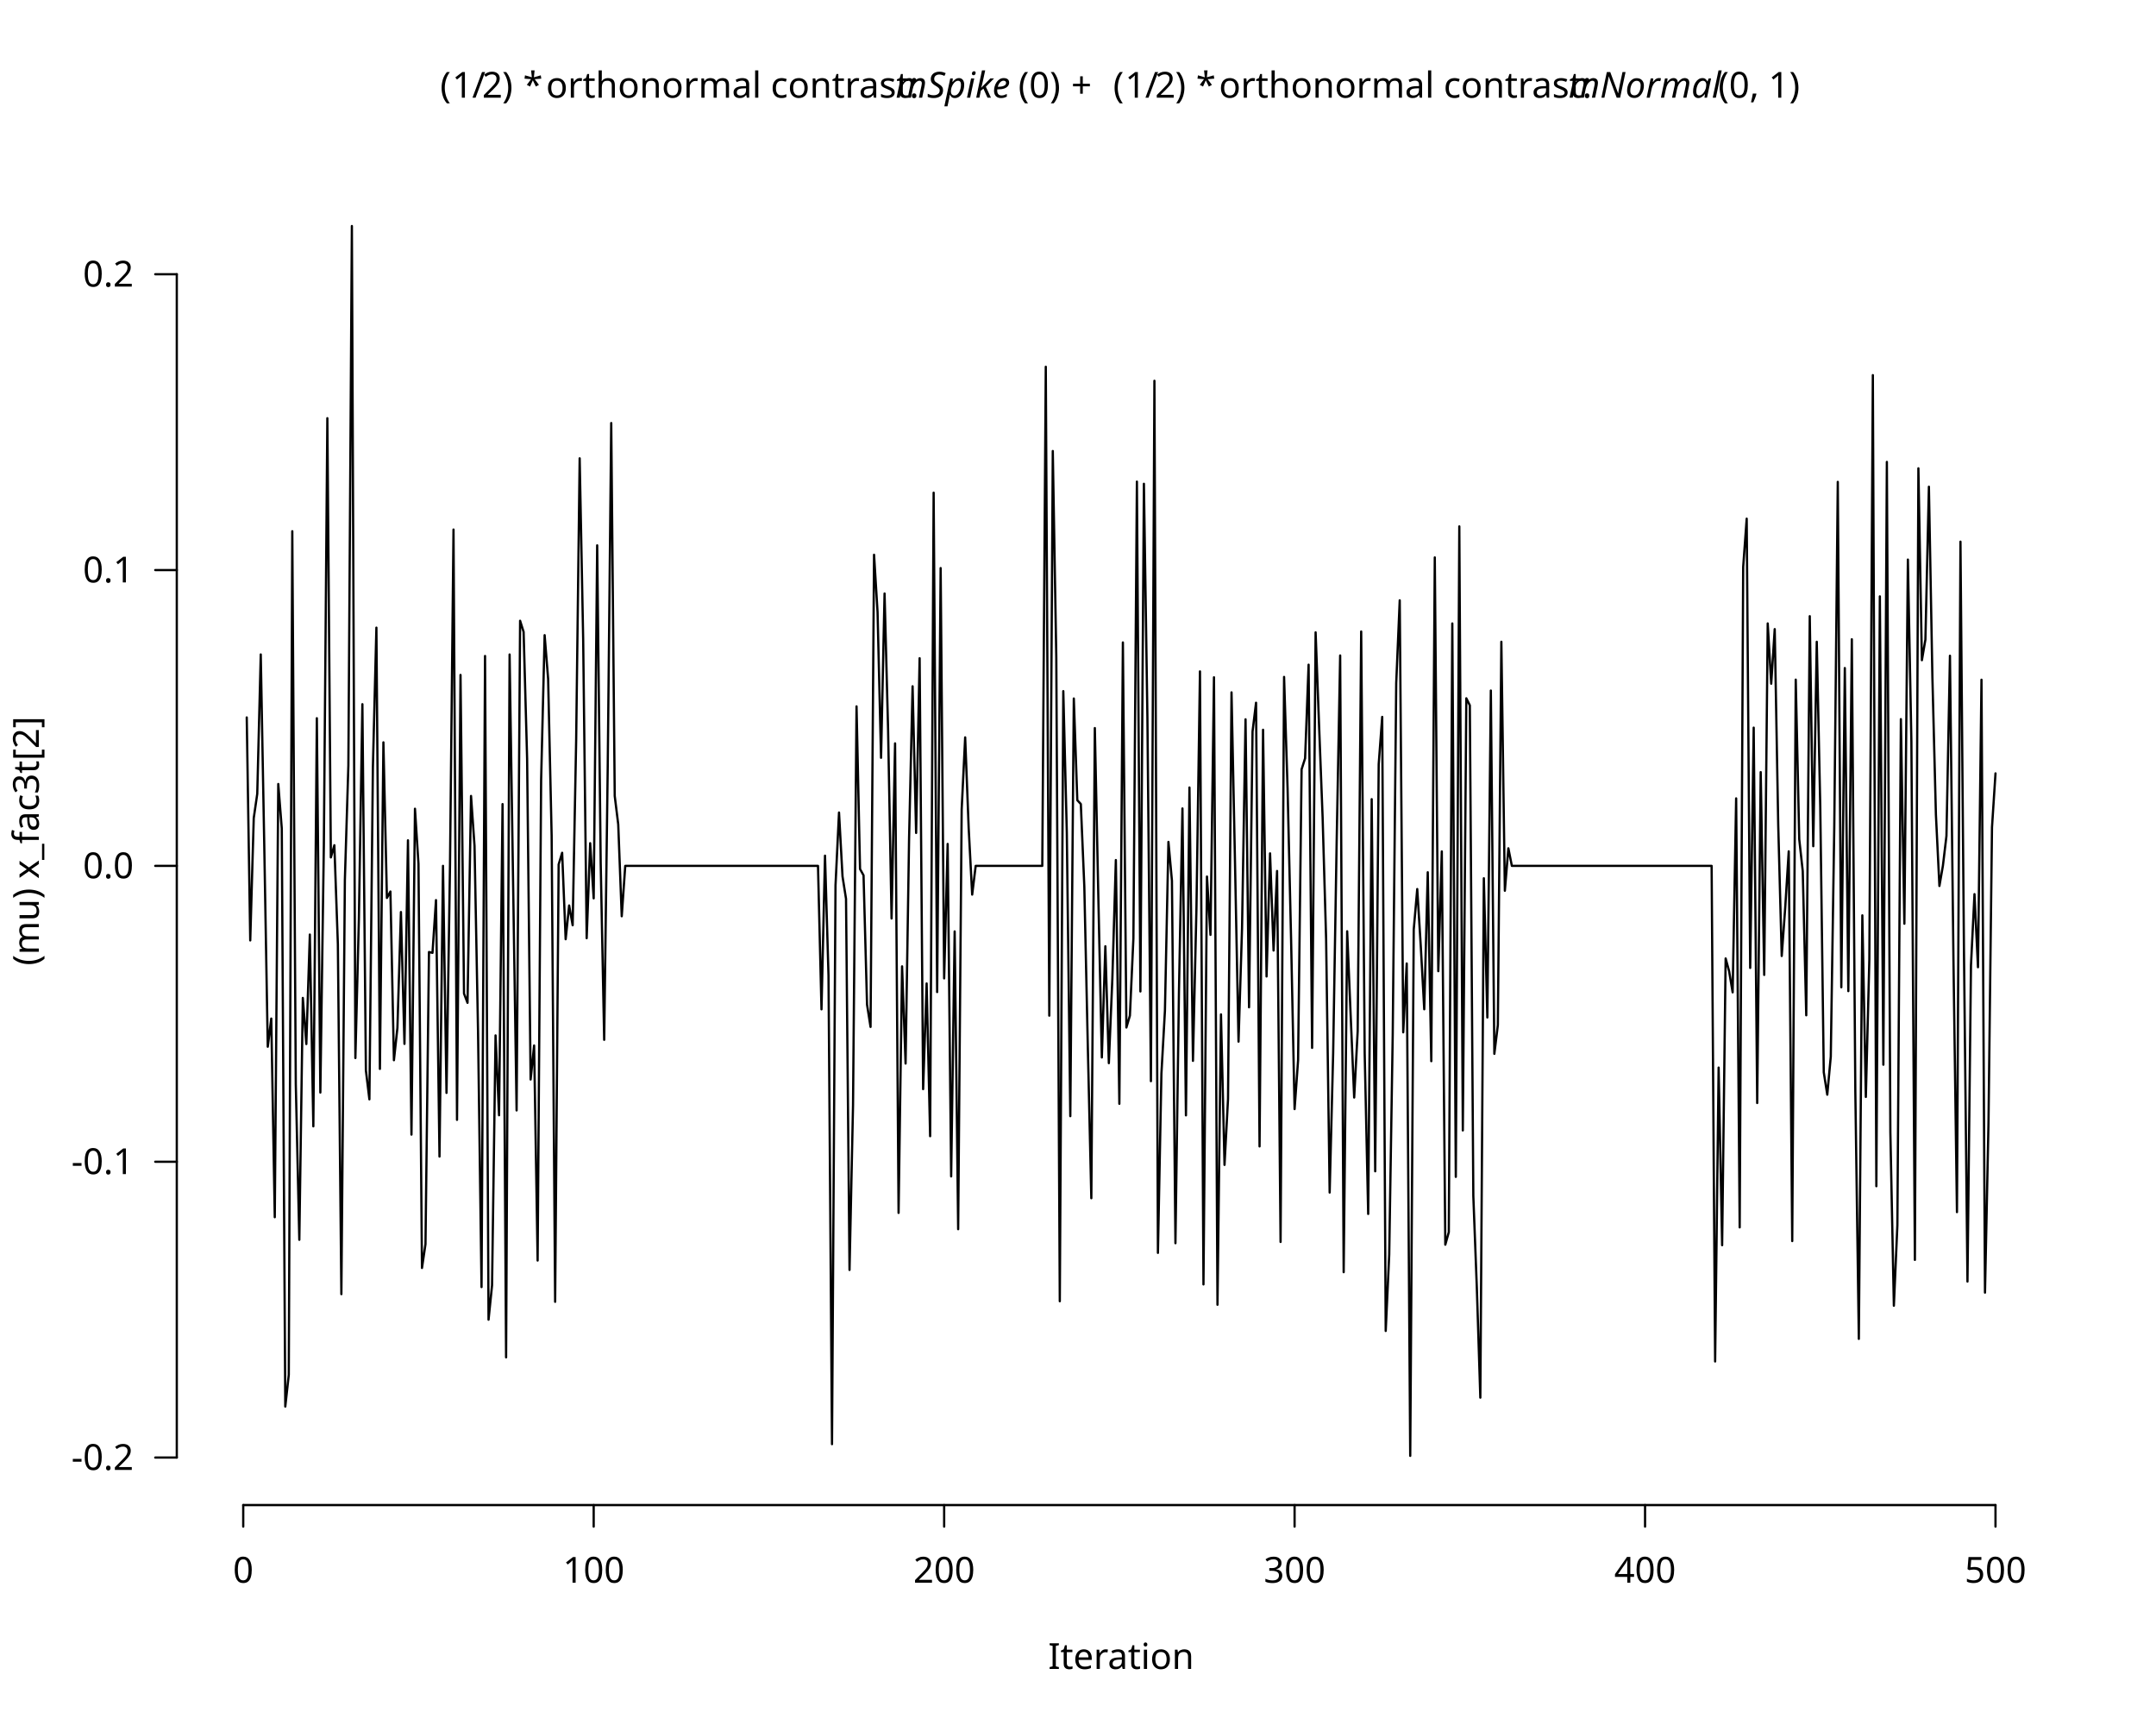
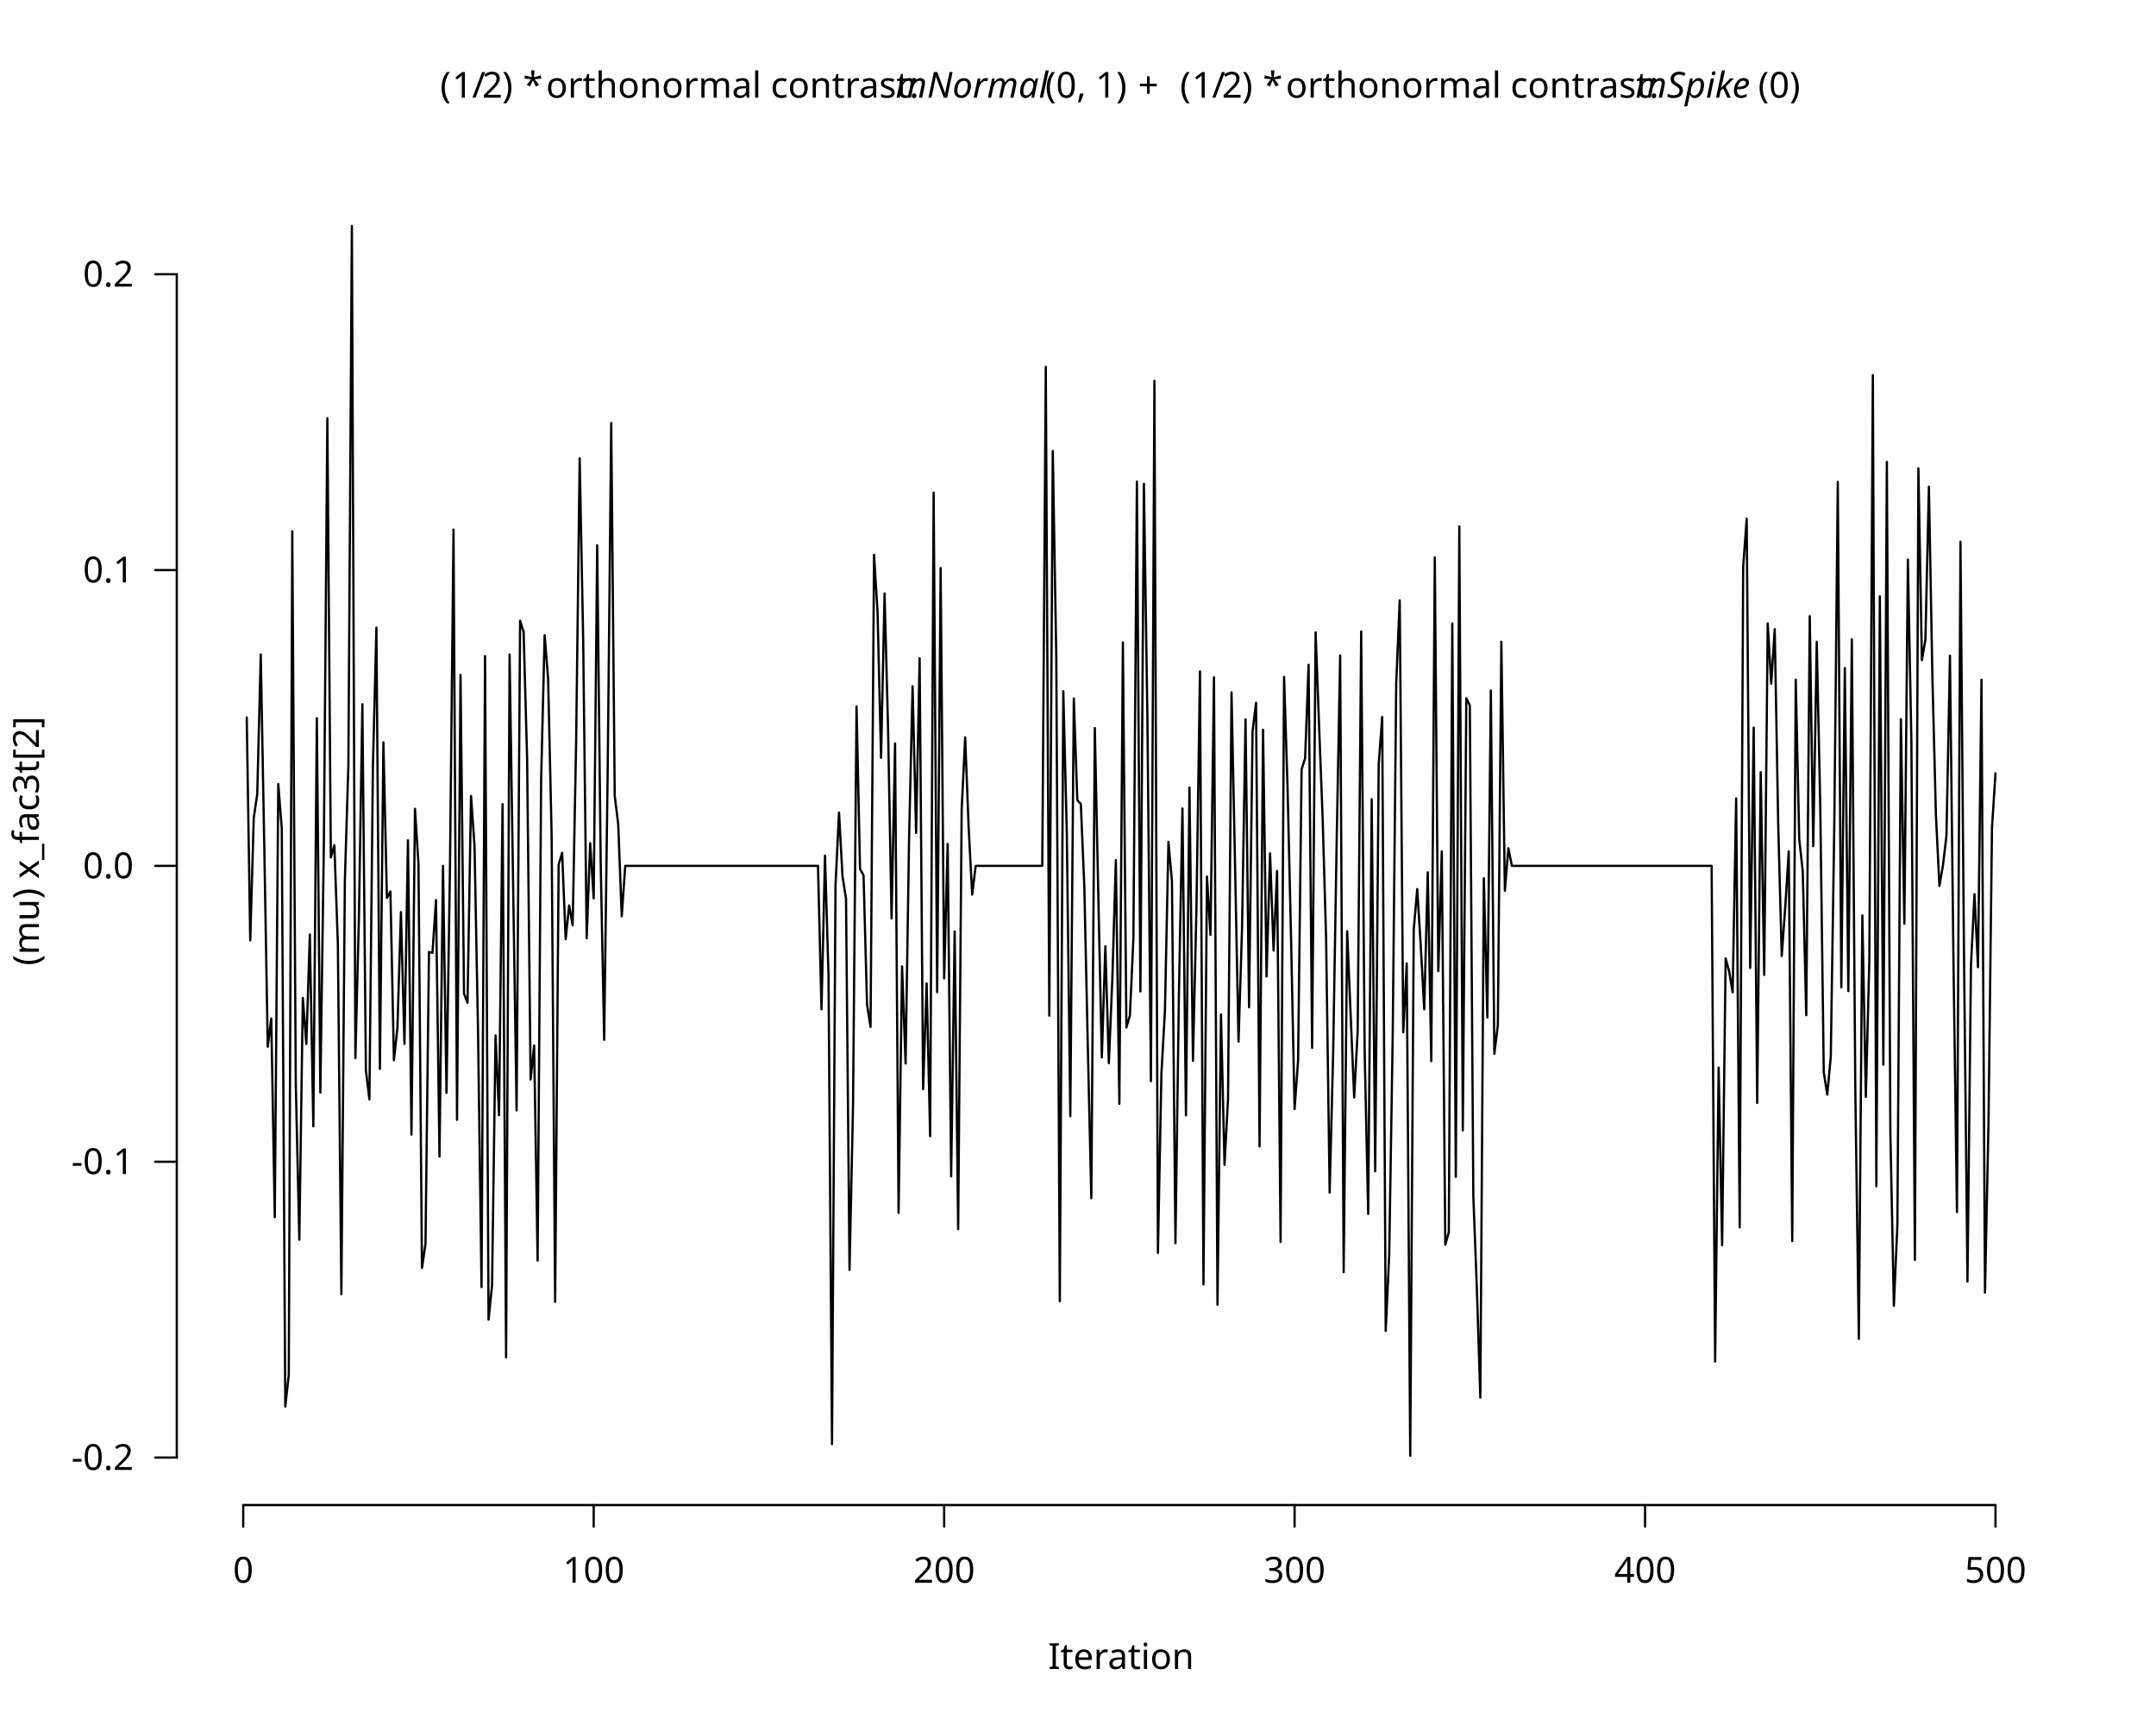
<svg xmlns="http://www.w3.org/2000/svg" class="svglite" data-engine-version="2.0" width="720.00pt" height="576.00pt" viewBox="0 0 720.00 576.00">
  <defs>
    <style type="text/css">
    .svglite line, .svglite polyline, .svglite polygon, .svglite path, .svglite rect, .svglite circle {
      fill: none;
      stroke: #000000;
      stroke-linecap: round;
      stroke-linejoin: round;
      stroke-miterlimit: 10.00;
    }
  </style>
  </defs>
  <rect width="100%" height="100%" style="stroke: none; fill: #FFFFFF;" />
  <defs>
    <clipPath id="cpMC4wMHw3MjAuMDB8MC4wMHw1NzYuMDA=">
      <rect x="0.00" y="0.00" width="720.00" height="576.00" />
    </clipPath>
  </defs>
  <g clip-path="url(#cpMC4wMHw3MjAuMDB8MC4wMHw1NzYuMDA=)">
</g>
  <defs>
    <clipPath id="cpNTkuMDR8Njg5Ljc2fDU5LjA0fDUwMi41Ng==">
      <rect x="59.04" y="59.04" width="630.72" height="443.52" />
    </clipPath>
  </defs>
  <g clip-path="url(#cpNTkuMDR8Njg5Ljc2fDU5LjA0fDUwMi41Ng==)">
</g>
  <g clip-path="url(#cpMC4wMHw3MjAuMDB8MC4wMHw1NzYuMDA=)">
    <line x1="81.23" y1="502.56" x2="666.40" y2="502.56" style="stroke-width: 0.75;" />
    <line x1="81.23" y1="502.56" x2="81.23" y2="509.76" style="stroke-width: 0.75;" />
    <line x1="198.26" y1="502.56" x2="198.26" y2="509.76" style="stroke-width: 0.75;" />
    <line x1="315.30" y1="502.56" x2="315.30" y2="509.76" style="stroke-width: 0.75;" />
    <line x1="432.33" y1="502.56" x2="432.33" y2="509.76" style="stroke-width: 0.75;" />
    <line x1="549.37" y1="502.56" x2="549.37" y2="509.76" style="stroke-width: 0.75;" />
    <line x1="666.40" y1="502.56" x2="666.40" y2="509.76" style="stroke-width: 0.75;" />
    <text x="81.23" y="528.48" text-anchor="middle" style="font-size: 12.00px; font-family: sans;" textLength="6.67px" lengthAdjust="spacingAndGlyphs">0</text>
    <text x="198.26" y="528.48" text-anchor="middle" style="font-size: 12.00px; font-family: sans;" textLength="20.02px" lengthAdjust="spacingAndGlyphs">100</text>
    <text x="315.30" y="528.48" text-anchor="middle" style="font-size: 12.00px; font-family: sans;" textLength="20.02px" lengthAdjust="spacingAndGlyphs">200</text>
    <text x="432.33" y="528.48" text-anchor="middle" style="font-size: 12.00px; font-family: sans;" textLength="20.02px" lengthAdjust="spacingAndGlyphs">300</text>
    <text x="549.37" y="528.48" text-anchor="middle" style="font-size: 12.00px; font-family: sans;" textLength="20.02px" lengthAdjust="spacingAndGlyphs">400</text>
    <text x="666.40" y="528.48" text-anchor="middle" style="font-size: 12.00px; font-family: sans;" textLength="20.02px" lengthAdjust="spacingAndGlyphs">500</text>
    <line x1="59.04" y1="486.70" x2="59.04" y2="91.57" style="stroke-width: 0.75;" />
    <line x1="59.04" y1="486.70" x2="51.84" y2="486.70" style="stroke-width: 0.75;" />
    <line x1="59.04" y1="387.92" x2="51.84" y2="387.92" style="stroke-width: 0.75;" />
    <line x1="59.04" y1="289.13" x2="51.84" y2="289.13" style="stroke-width: 0.75;" />
    <line x1="59.04" y1="190.35" x2="51.84" y2="190.35" style="stroke-width: 0.75;" />
    <line x1="59.04" y1="91.57" x2="51.84" y2="91.57" style="stroke-width: 0.75;" />
    <text x="44.64" y="490.83" text-anchor="end" style="font-size: 12.00px; font-family: sans;" textLength="20.68px" lengthAdjust="spacingAndGlyphs">-0.2</text>
    <text x="44.64" y="392.04" text-anchor="end" style="font-size: 12.00px; font-family: sans;" textLength="20.68px" lengthAdjust="spacingAndGlyphs">-0.1</text>
    <text x="44.64" y="293.26" text-anchor="end" style="font-size: 12.00px; font-family: sans;" textLength="16.68px" lengthAdjust="spacingAndGlyphs">0.0</text>
    <text x="44.64" y="194.48" text-anchor="end" style="font-size: 12.00px; font-family: sans;" textLength="16.68px" lengthAdjust="spacingAndGlyphs">0.1</text>
    <text x="44.64" y="95.70" text-anchor="end" style="font-size: 12.00px; font-family: sans;" textLength="16.68px" lengthAdjust="spacingAndGlyphs">0.2</text>
    <text x="146.99" y="32.62" style="font-size: 12.00px; font-family: sans;" textLength="4.00px" lengthAdjust="spacingAndGlyphs">(</text>
    <text x="150.99" y="32.62" style="font-size: 12.00px; font-family: sans;" textLength="6.67px" lengthAdjust="spacingAndGlyphs">1</text>
    <text x="157.66" y="32.62" style="font-size: 12.00px; font-family: sans;" textLength="3.33px" lengthAdjust="spacingAndGlyphs">/</text>
    <text x="161.00" y="32.62" style="font-size: 12.00px; font-family: sans;" textLength="6.67px" lengthAdjust="spacingAndGlyphs">2</text>
    <text x="167.67" y="32.62" style="font-size: 12.00px; font-family: sans;" textLength="4.00px" lengthAdjust="spacingAndGlyphs">)</text>
    <text x="171.67" y="32.62" style="font-size: 12.00px; font-family: sans;" textLength="3.00px" lengthAdjust="spacingAndGlyphs"> </text>
    <text x="174.67" y="32.62" style="font-size: 12.00px; font-family: sans;" textLength="4.67px" lengthAdjust="spacingAndGlyphs">*</text>
    <text x="179.34" y="32.62" style="font-size: 12.00px; font-family: sans;" textLength="3.00px" lengthAdjust="spacingAndGlyphs"> </text>
    <text x="182.35" y="32.62" style="font-size: 12.00px; font-family: sans;" textLength="116.73px" lengthAdjust="spacingAndGlyphs">orthonormal contrast: </text>
-     <text x="299.08" y="32.62" style="font-size: 12.00px; font-style: italic; font-family: sans;" textLength="40.02px" lengthAdjust="spacingAndGlyphs">mSpike</text>
-     <text x="340.07" y="32.62" style="font-size: 12.00px; font-family: sans;" textLength="14.67px" lengthAdjust="spacingAndGlyphs">(0)</text>
-     <text x="354.74" y="32.62" style="font-size: 12.00px; font-family: sans;" textLength="3.00px" lengthAdjust="spacingAndGlyphs"> </text>
-     <text x="357.74" y="32.62" style="font-size: 12.00px; font-family: sans;" textLength="9.32px" lengthAdjust="spacingAndGlyphs">+</text>
-     <text x="368.73" y="32.62" style="font-size: 12.00px; font-family: sans;" textLength="3.00px" lengthAdjust="spacingAndGlyphs"> </text>
-     <text x="371.73" y="32.62" style="font-size: 12.00px; font-family: sans;" textLength="4.00px" lengthAdjust="spacingAndGlyphs">(</text>
-     <text x="375.72" y="32.62" style="font-size: 12.00px; font-family: sans;" textLength="6.67px" lengthAdjust="spacingAndGlyphs">1</text>
-     <text x="382.40" y="32.62" style="font-size: 12.00px; font-family: sans;" textLength="3.33px" lengthAdjust="spacingAndGlyphs">/</text>
-     <text x="385.73" y="32.62" style="font-size: 12.00px; font-family: sans;" textLength="6.67px" lengthAdjust="spacingAndGlyphs">2</text>
-     <text x="392.41" y="32.62" style="font-size: 12.00px; font-family: sans;" textLength="4.00px" lengthAdjust="spacingAndGlyphs">)</text>
-     <text x="396.40" y="32.62" style="font-size: 12.00px; font-family: sans;" textLength="3.00px" lengthAdjust="spacingAndGlyphs"> </text>
-     <text x="399.41" y="32.62" style="font-size: 12.00px; font-family: sans;" textLength="4.67px" lengthAdjust="spacingAndGlyphs">*</text>
-     <text x="404.08" y="32.62" style="font-size: 12.00px; font-family: sans;" textLength="3.00px" lengthAdjust="spacingAndGlyphs"> </text>
-     <text x="407.08" y="32.62" style="font-size: 12.00px; font-family: sans;" textLength="116.73px" lengthAdjust="spacingAndGlyphs">orthonormal contrast: </text>
-     <text x="523.81" y="32.62" style="font-size: 12.00px; font-style: italic; font-family: sans;" textLength="48.68px" lengthAdjust="spacingAndGlyphs">mNormal</text>
-     <text x="573.80" y="32.62" style="font-size: 12.00px; font-family: sans;" textLength="28.01px" lengthAdjust="spacingAndGlyphs">(0, 1)</text>
+     <text x="299.08" y="32.62" style="font-size: 12.00px; font-style: italic; font-family: sans;" textLength="48.68px" lengthAdjust="spacingAndGlyphs">mNormal</text>
+     <text x="349.06" y="32.62" style="font-size: 12.00px; font-family: sans;" textLength="28.01px" lengthAdjust="spacingAndGlyphs">(0, 1)</text>
+     <text x="377.07" y="32.62" style="font-size: 12.00px; font-family: sans;" textLength="3.00px" lengthAdjust="spacingAndGlyphs"> </text>
+     <text x="380.07" y="32.62" style="font-size: 12.00px; font-family: sans;" textLength="9.32px" lengthAdjust="spacingAndGlyphs">+</text>
+     <text x="391.06" y="32.62" style="font-size: 12.00px; font-family: sans;" textLength="3.00px" lengthAdjust="spacingAndGlyphs"> </text>
+     <text x="394.06" y="32.62" style="font-size: 12.00px; font-family: sans;" textLength="4.00px" lengthAdjust="spacingAndGlyphs">(</text>
+     <text x="398.06" y="32.62" style="font-size: 12.00px; font-family: sans;" textLength="6.67px" lengthAdjust="spacingAndGlyphs">1</text>
+     <text x="404.73" y="32.62" style="font-size: 12.00px; font-family: sans;" textLength="3.33px" lengthAdjust="spacingAndGlyphs">/</text>
+     <text x="408.06" y="32.62" style="font-size: 12.00px; font-family: sans;" textLength="6.67px" lengthAdjust="spacingAndGlyphs">2</text>
+     <text x="414.74" y="32.62" style="font-size: 12.00px; font-family: sans;" textLength="4.00px" lengthAdjust="spacingAndGlyphs">)</text>
+     <text x="418.73" y="32.62" style="font-size: 12.00px; font-family: sans;" textLength="3.00px" lengthAdjust="spacingAndGlyphs"> </text>
+     <text x="421.74" y="32.62" style="font-size: 12.00px; font-family: sans;" textLength="4.67px" lengthAdjust="spacingAndGlyphs">*</text>
+     <text x="426.41" y="32.62" style="font-size: 12.00px; font-family: sans;" textLength="3.00px" lengthAdjust="spacingAndGlyphs"> </text>
+     <text x="429.41" y="32.62" style="font-size: 12.00px; font-family: sans;" textLength="116.73px" lengthAdjust="spacingAndGlyphs">orthonormal contrast: </text>
+     <text x="546.15" y="32.62" style="font-size: 12.00px; font-style: italic; font-family: sans;" textLength="40.02px" lengthAdjust="spacingAndGlyphs">mSpike</text>
+     <text x="587.14" y="32.62" style="font-size: 12.00px; font-family: sans;" textLength="14.67px" lengthAdjust="spacingAndGlyphs">(0)</text>
    <text x="374.40" y="557.28" text-anchor="middle" style="font-size: 12.00px; font-family: sans;" textLength="43.36px" lengthAdjust="spacingAndGlyphs">Iteration</text>
    <text transform="translate(12.96,280.80) rotate(-90)" text-anchor="middle" style="font-size: 12.00px; font-family: sans;" textLength="80.04px" lengthAdjust="spacingAndGlyphs">(mu) x_fac3t[2]</text>
  </g>
  <g clip-path="url(#cpNTkuMDR8Njg5Ljc2fDU5LjA0fDUwMi41Ng==)">
    <polyline points="82.40,239.56 83.57,314.02 84.74,273.17 85.91,265.07 87.08,218.53 88.25,282.22 89.42,349.52 90.59,340.11 91.76,406.44 92.93,261.79 94.10,276.65 95.27,469.67 96.44,459.06 97.61,177.38 98.78,361.97 99.96,413.98 101.13,333.22 102.30,348.62 103.47,312.06 104.64,376.10 105.81,239.82 106.98,364.81 108.15,282.15 109.32,139.64 110.49,286.30 111.66,282.23 112.83,315.29 114.00,432.13 115.17,293.82 116.34,255.58 117.51,75.47 118.68,353.29 119.85,306.84 121.02,235.14 122.19,357.41 123.36,367.08 124.53,256.14 125.70,209.58 126.87,356.92 128.04,247.88 129.21,299.83 130.38,297.69 131.55,354.02 132.72,343.21 133.89,304.54 135.07,348.57 136.24,280.59 137.41,378.86 138.58,270.05 139.75,288.48 140.92,423.39 142.09,415.43 143.26,317.89 144.43,318.17 145.60,300.56 146.77,386.19 147.94,289.12 149.11,364.93 150.28,288.80 151.45,176.82 152.62,373.93 153.79,225.37 154.96,331.77 156.13,334.86 157.30,265.78 158.47,282.48 159.64,344.41 160.81,429.77 161.98,219.04 163.15,440.66 164.32,429.21 165.49,345.74 166.66,372.40 167.83,268.50 169.01,453.24 170.18,218.54 171.35,294.78 172.52,370.78 173.69,207.28 174.86,211.00 176.03,253.32 177.20,360.46 178.37,349.11 179.54,420.91 180.71,260.48 181.88,212.09 183.05,226.71 184.22,279.00 185.39,434.69 186.56,288.65 187.73,284.75 188.90,313.62 190.07,302.35 191.24,308.95 192.41,247.16 193.58,153.04 194.75,213.38 195.92,313.28 197.09,281.55 198.26,299.97 199.43,182.10 200.60,288.04 201.77,347.21 202.95,256.07 204.12,141.26 205.29,265.78 206.46,275.28 207.63,305.95 208.80,289.13 209.97,289.13 211.14,289.13 212.31,289.13 213.48,289.13 214.65,289.13 215.82,289.13 216.99,289.13 218.16,289.13 219.33,289.13 220.50,289.13 221.67,289.13 222.84,289.13 224.01,289.13 225.18,289.13 226.35,289.13 227.52,289.13 228.69,289.13 229.86,289.13 231.03,289.13 232.20,289.13 233.37,289.13 234.54,289.13 235.71,289.13 236.88,289.13 238.06,289.13 239.23,289.13 240.40,289.13 241.57,289.13 242.74,289.13 243.91,289.13 245.08,289.13 246.25,289.13 247.42,289.13 248.59,289.13 249.76,289.13 250.93,289.13 252.10,289.13 253.27,289.13 254.44,289.13 255.61,289.13 256.78,289.13 257.95,289.13 259.12,289.13 260.29,289.13 261.46,289.13 262.63,289.13 263.80,289.13 264.97,289.13 266.14,289.13 267.31,289.13 268.48,289.13 269.65,289.13 270.82,289.13 272.00,289.13 273.17,289.13 274.34,337.03 275.51,285.72 276.68,325.72 277.85,482.22 279.02,295.60 280.19,271.31 281.36,292.66 282.53,300.12 283.70,424.05 284.87,369.07 286.04,235.87 287.21,290.18 288.38,292.28 289.55,335.46 290.72,342.90 291.89,185.24 293.06,204.35 294.23,253.04 295.40,198.18 296.57,243.36 297.74,306.69 298.91,248.22 300.08,405.00 301.25,322.68 302.42,355.13 303.59,279.87 304.76,229.16 305.94,278.13 307.11,219.79 308.28,363.68 309.45,328.39 310.62,379.39 311.79,164.51 312.96,331.26 314.13,189.69 315.30,326.70 316.47,281.80 317.64,392.82 318.81,311.01 319.98,410.44 321.15,270.29 322.32,246.22 323.49,276.48 324.66,298.72 325.83,289.13 327.00,289.13 328.17,289.13 329.34,289.13 330.51,289.13 331.68,289.13 332.85,289.13 334.02,289.13 335.19,289.13 336.36,289.13 337.53,289.13 338.70,289.13 339.87,289.13 341.05,289.13 342.22,289.13 343.39,289.13 344.56,289.13 345.73,289.13 346.90,289.13 348.07,289.13 349.24,122.46 350.41,339.14 351.58,150.60 352.75,219.46 353.92,434.50 355.09,230.78 356.26,277.94 357.43,372.70 358.60,233.24 359.77,267.21 360.94,268.47 362.11,296.06 363.28,349.65 364.45,400.10 365.62,243.11 366.79,299.50 367.96,353.10 369.13,315.97 370.30,355.00 371.47,326.78 372.64,287.18 373.81,368.57 374.99,214.52 376.16,343.10 377.33,339.14 378.50,313.37 379.67,160.82 380.84,331.06 382.01,161.54 383.18,239.57 384.35,361.02 385.52,127.15 386.69,418.35 387.86,358.47 389.03,337.50 390.20,281.12 391.37,294.09 392.54,415.12 393.71,331.45 394.88,269.95 396.05,372.43 397.22,262.96 398.39,354.23 399.56,303.11 400.73,224.19 401.90,428.88 403.07,292.69 404.24,312.16 405.41,226.16 406.58,435.67 407.75,338.72 408.93,388.97 410.10,366.93 411.27,231.19 412.44,288.37 413.61,347.81 414.78,310.01 415.95,240.19 417.12,336.35 418.29,244.26 419.46,234.65 420.63,382.80 421.80,243.68 422.97,326.06 424.14,284.95 425.31,317.39 426.48,290.83 427.65,414.70 428.82,226.03 429.99,263.30 431.16,313.63 432.33,370.34 433.50,354.00 434.67,256.90 435.84,253.21 437.01,221.95 438.18,349.90 439.35,211.15 440.52,242.58 441.69,272.90 442.86,313.59 444.04,398.20 445.21,351.68 446.38,281.04 447.55,218.87 448.72,424.80 449.89,310.96 451.06,339.14 452.23,366.48 453.40,344.30 454.57,210.87 455.74,351.76 456.91,405.35 458.08,266.85 459.25,391.11 460.42,255.17 461.59,239.38 462.76,444.42 463.93,418.95 465.10,345.64 466.27,228.09 467.44,200.45 468.61,344.71 469.78,321.72 470.95,486.13 472.12,310.38 473.29,296.86 474.46,315.75 475.63,337.01 476.80,291.26 477.98,354.34 479.15,186.13 480.32,324.29 481.49,284.30 482.66,415.62 483.83,411.42 485.00,208.18 486.17,392.97 487.34,175.77 488.51,377.46 489.68,233.17 490.85,235.52 492.02,399.36 493.19,430.03 494.36,466.70 495.53,293.26 496.70,339.75 497.87,230.58 499.04,351.89 500.21,342.28 501.38,214.29 502.55,297.43 503.72,283.26 504.89,289.13 506.06,289.13 507.23,289.13 508.40,289.13 509.57,289.13 510.74,289.13 511.92,289.13 513.09,289.13 514.26,289.13 515.43,289.13 516.60,289.13 517.77,289.13 518.94,289.13 520.11,289.13 521.28,289.13 522.45,289.13 523.62,289.13 524.79,289.13 525.96,289.13 527.13,289.13 528.30,289.13 529.47,289.13 530.64,289.13 531.81,289.13 532.98,289.13 534.15,289.13 535.32,289.13 536.49,289.13 537.66,289.13 538.83,289.13 540.00,289.13 541.17,289.13 542.34,289.13 543.51,289.13 544.68,289.13 545.85,289.13 547.03,289.13 548.20,289.13 549.37,289.13 550.54,289.13 551.71,289.13 552.88,289.13 554.05,289.13 555.22,289.13 556.39,289.13 557.56,289.13 558.73,289.13 559.90,289.13 561.07,289.13 562.24,289.13 563.41,289.13 564.58,289.13 565.75,289.13 566.92,289.13 568.09,289.13 569.26,289.13 570.43,289.13 571.60,289.13 572.77,454.61 573.94,356.48 575.11,415.79 576.28,320.04 577.45,324.33 578.62,331.36 579.79,266.59 580.97,409.84 582.14,189.32 583.31,173.19 584.48,323.20 585.65,242.97 586.82,368.31 587.99,257.82 589.16,325.53 590.33,208.17 591.50,228.30 592.67,210.07 593.84,275.44 595.01,319.22 596.18,303.05 597.35,284.27 598.52,414.41 599.69,226.94 600.86,280.23 602.03,290.88 603.20,339.02 604.37,205.75 605.54,282.56 606.71,214.30 607.88,269.37 609.05,358.05 610.22,365.53 611.39,352.82 612.56,275.95 613.73,160.91 614.91,329.67 616.08,223.07 617.25,330.95 618.42,213.46 619.59,364.54 620.76,447.07 621.93,305.65 623.10,366.28 624.27,320.41 625.44,125.26 626.61,396.09 627.78,199.14 628.95,355.52 630.12,154.24 631.29,378.07 632.46,436.00 633.63,409.15 634.80,240.13 635.97,308.44 637.14,186.85 638.31,247.56 639.48,420.69 640.65,156.38 641.82,220.45 642.99,213.58 644.16,162.52 645.33,226.24 646.50,272.01 647.67,295.84 648.84,289.07 650.02,279.13 651.19,218.96 652.36,320.68 653.53,404.74 654.70,180.87 655.87,317.55 657.04,427.93 658.21,322.35 659.38,298.56 660.55,322.97 661.72,226.97 662.89,431.62 664.06,375.05 665.23,276.26 666.40,258.24 " style="stroke-width: 0.75;" />
  </g>
</svg>
